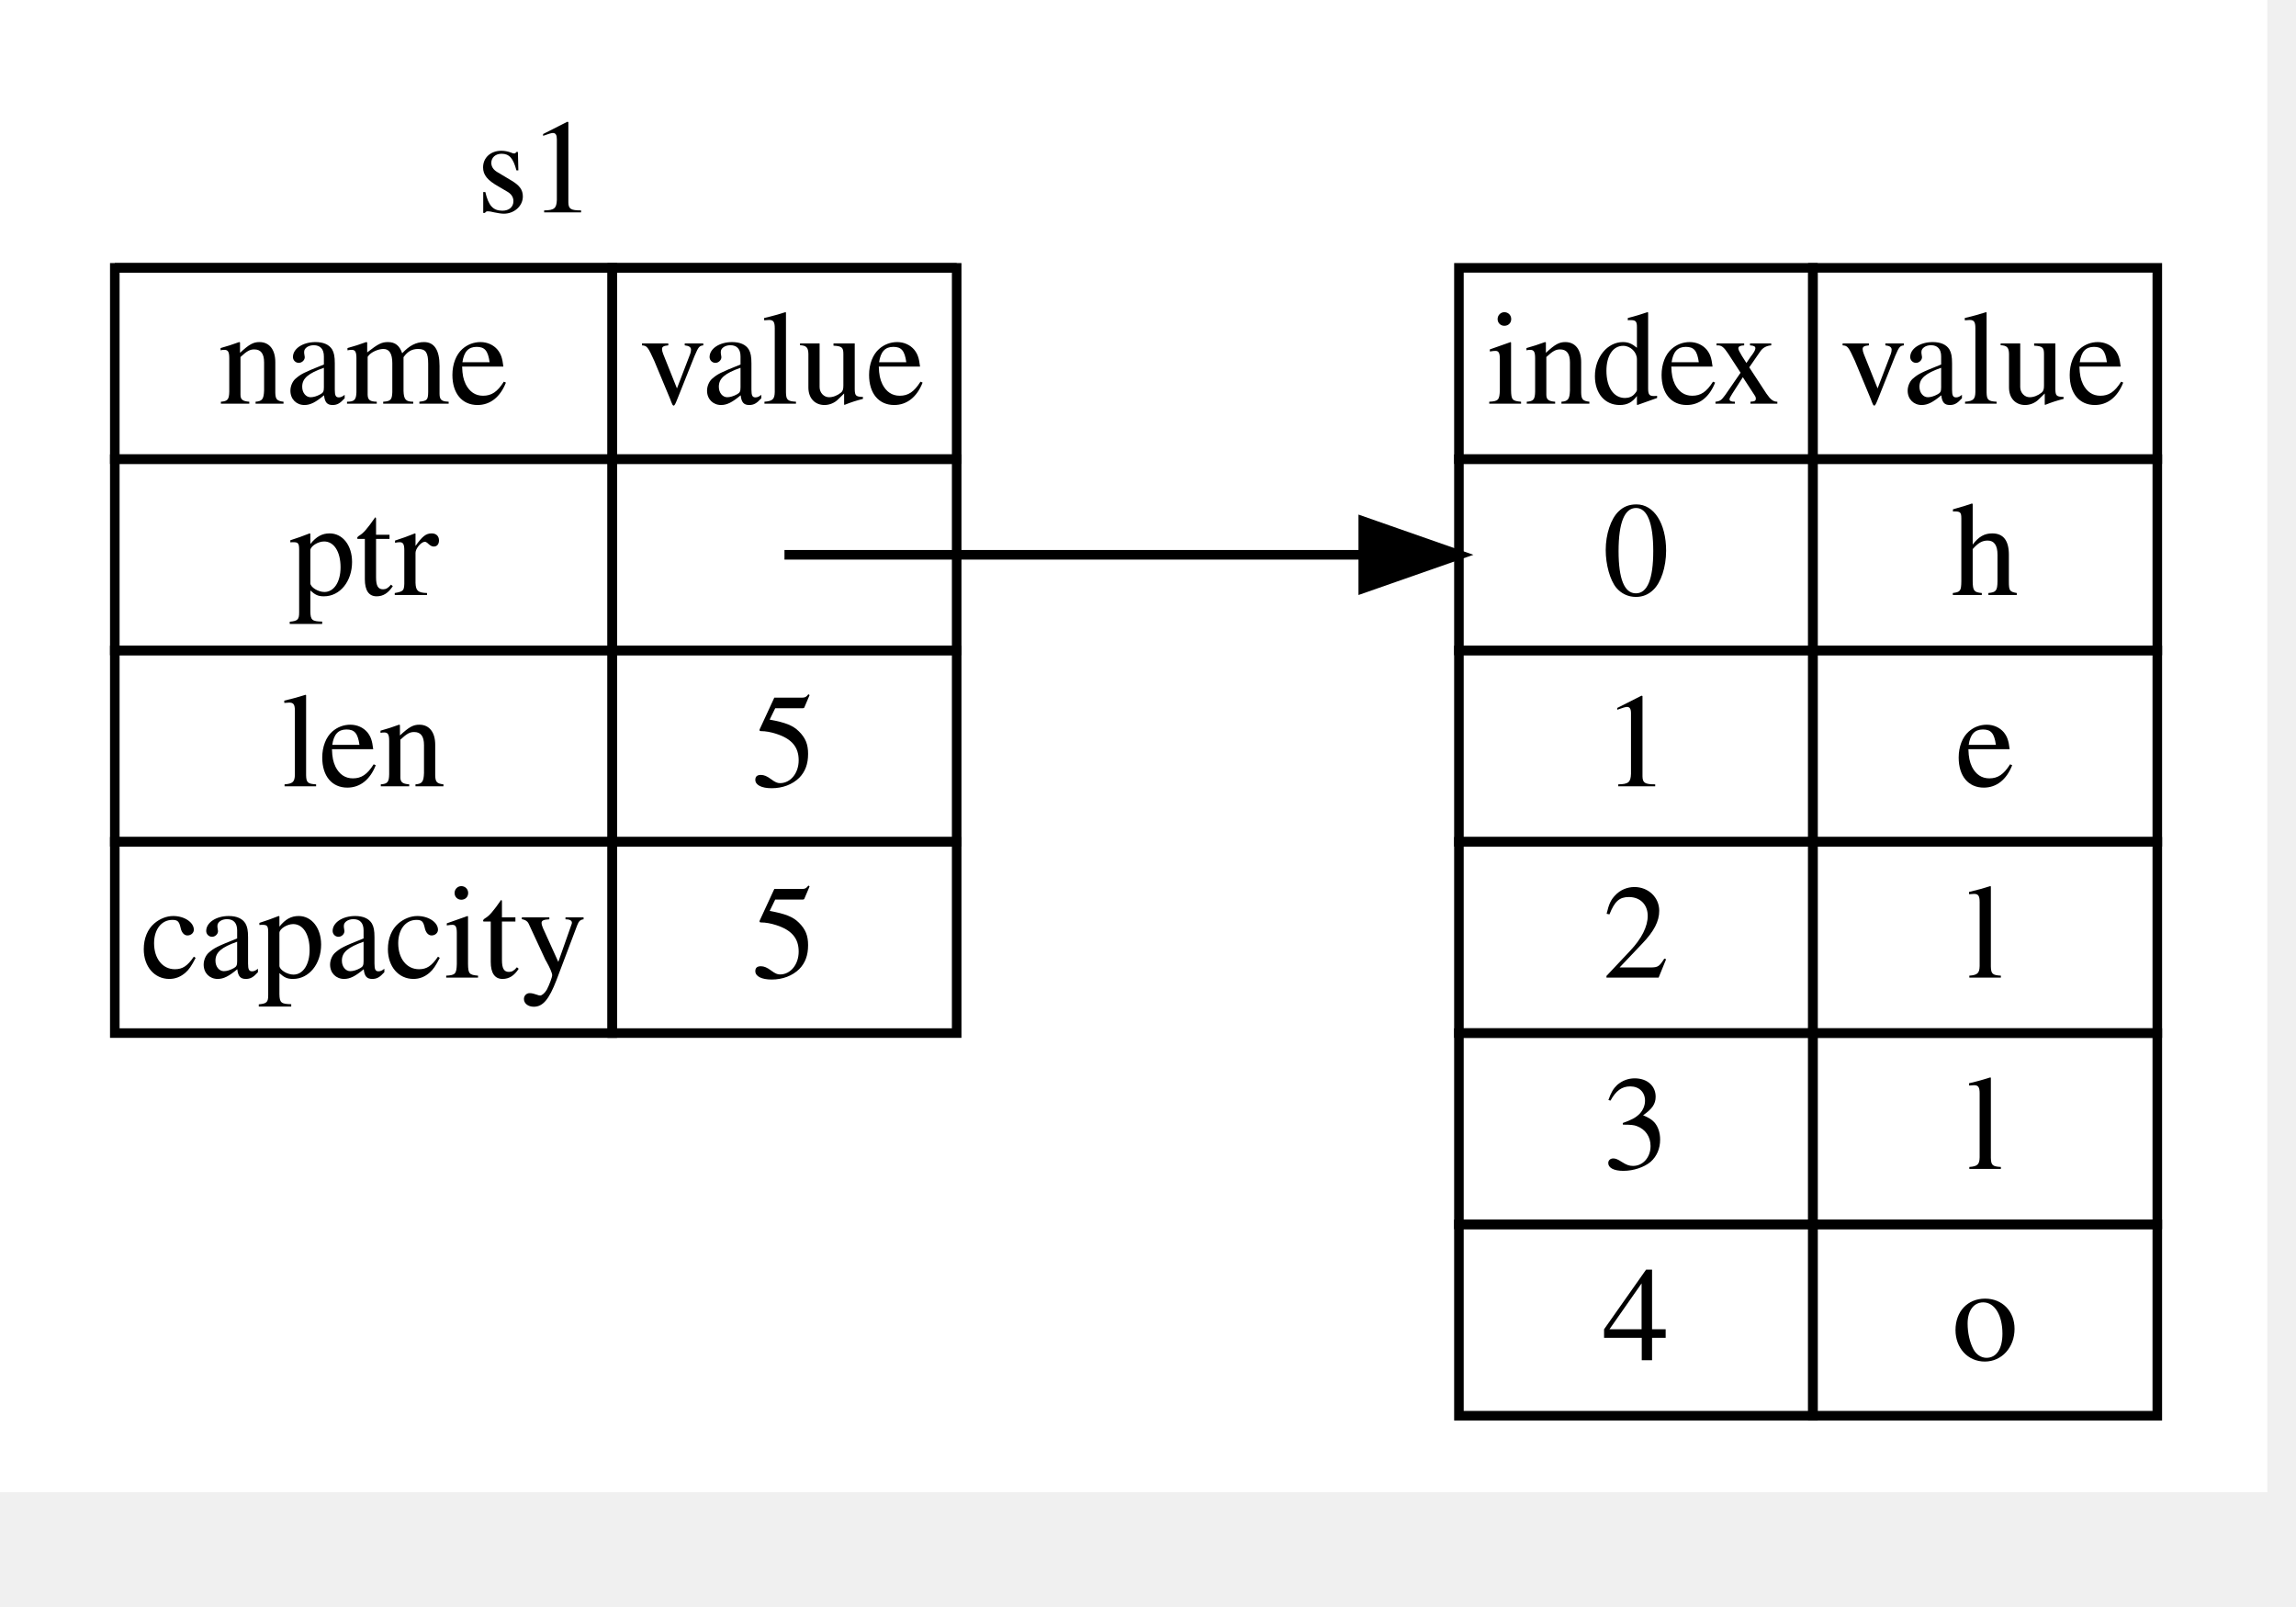
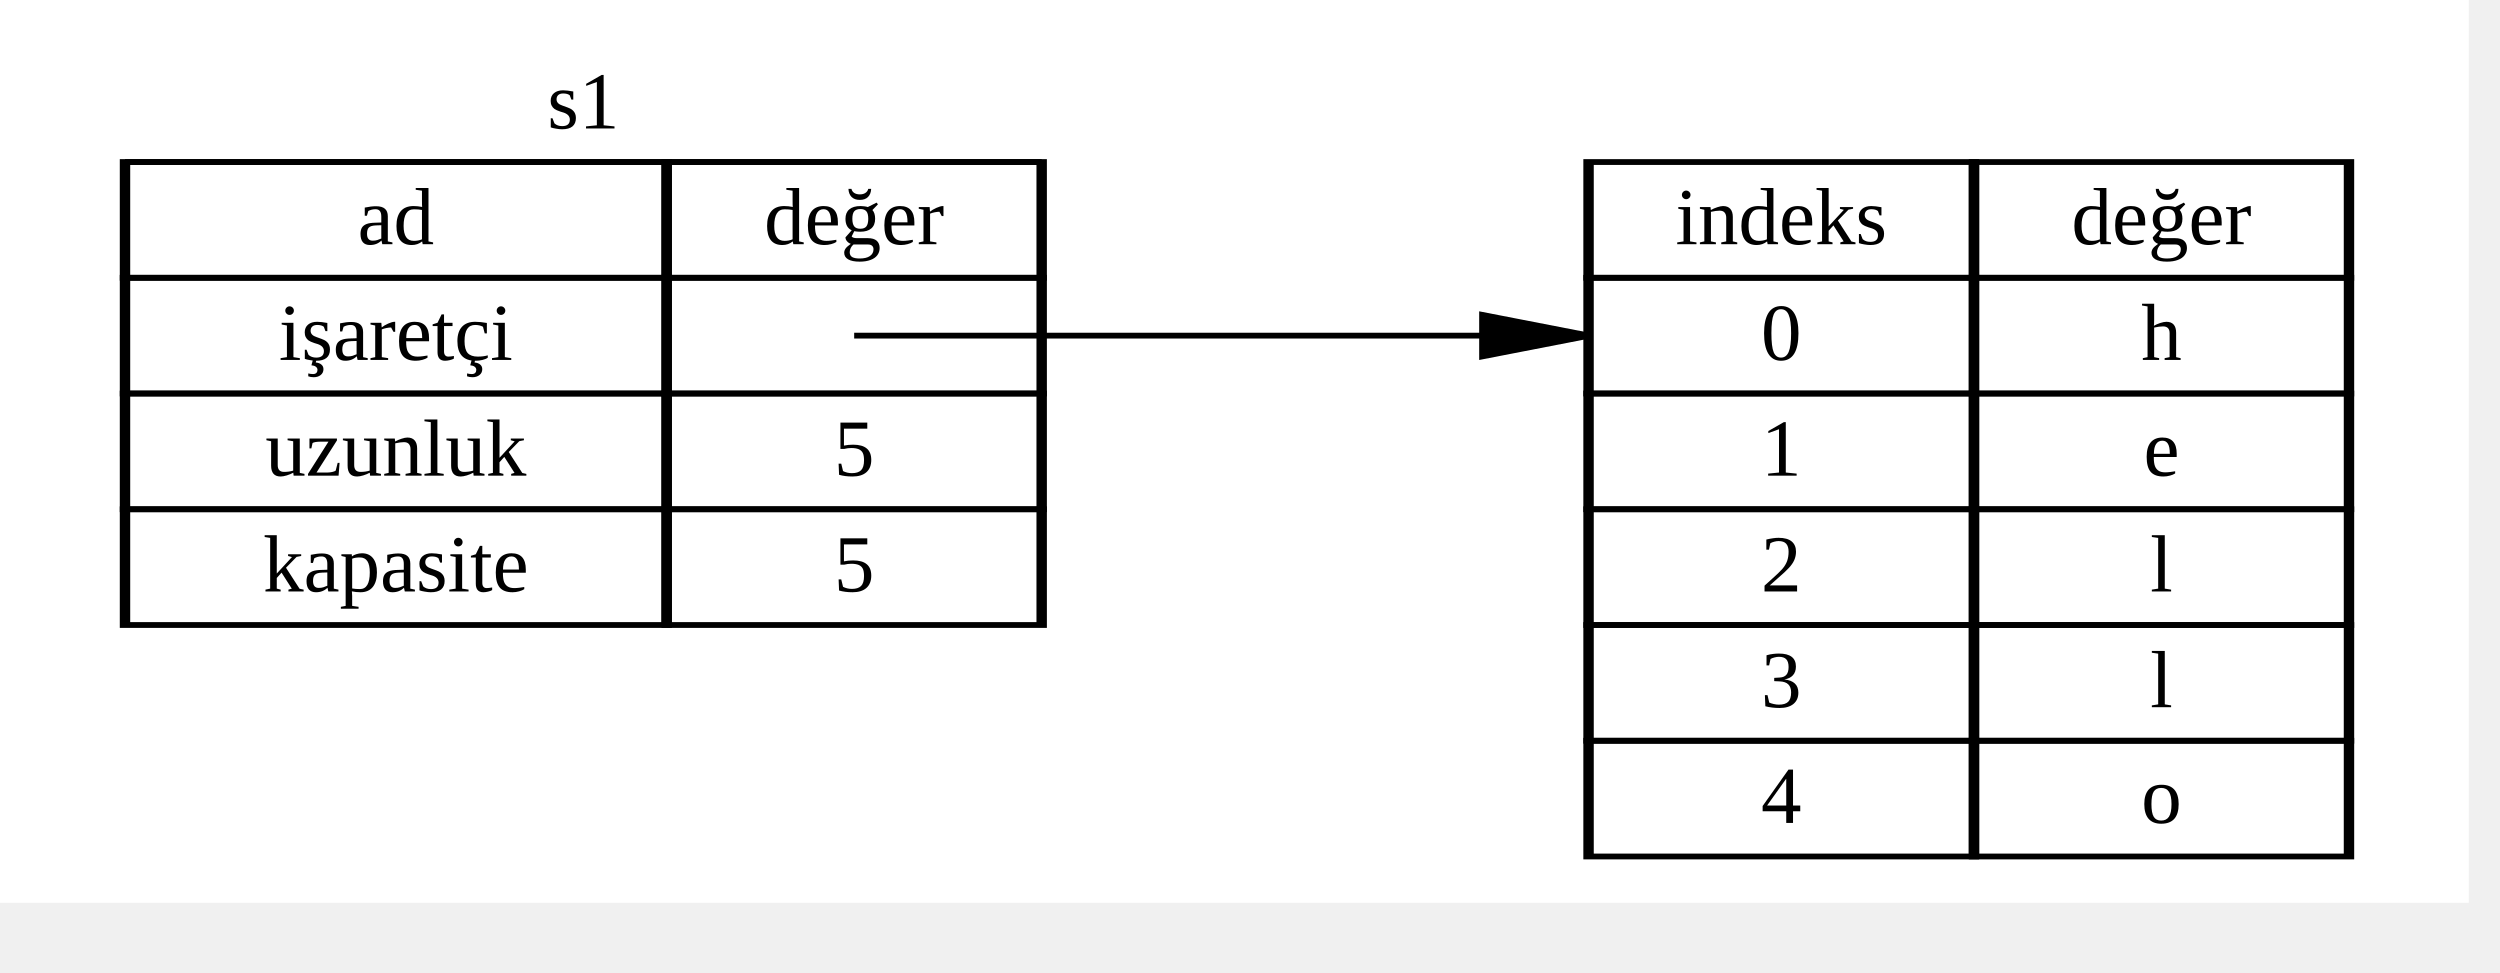
- <svg xmlns="http://www.w3.org/2000/svg" viewBox="0.00 0.00 1000.00 700.00">
-   <g id="graph0" class="graph" transform="scale(4.1667 4.1667) rotate(0) translate(4 152)">
+ <svg xmlns="http://www.w3.org/2000/svg" viewBox="0.00 0.00 1800 700.00">
+   <g id="graph0" class="graph" transform="scale(7.50006 4.1667) rotate(0) translate(4 152)">
    <polygon fill="#ffffff" stroke="transparent" points="-4,4 -4,-152 233,-152 233,4 -4,4" />
    <g id="node1" class="node">
      <polyline fill="none" stroke="#000000" points="8,-124 96,-124 " />
-       <text text-anchor="start" x="45.776" y="-129.8" font-family="Times,serif" font-size="14.00" fill="#000000">s1</text>
+       <text text-anchor="middle" x="52" y="-129.8" font-family="Liberation Serif, DejaVu Serif, serif" font-size="14.00" fill="#000000" transform="translate(52 0) scale(0.5555556 1) translate(-52 0)">s1</text>
      <polygon fill="none" stroke="#000000" points="8,-104 8,-124 60,-124 60,-104 8,-104" />
-       <text text-anchor="start" x="18.841" y="-109.8" font-family="Times,serif" font-size="14.00" fill="#000000">name</text>
+       <text text-anchor="middle" x="34" y="-109.8" font-family="Liberation Serif, DejaVu Serif, serif" font-size="14.00" fill="#000000" transform="translate(34 0) scale(0.5555556 1) translate(-34 0)">ad</text>
      <polygon fill="none" stroke="#000000" points="60,-104 60,-124 96,-124 96,-104 60,-104" />
-       <text text-anchor="start" x="62.841" y="-109.8" font-family="Times,serif" font-size="14.00" fill="#000000">value</text>
+       <text text-anchor="middle" x="78" y="-109.8" font-family="Liberation Serif, DejaVu Serif, serif" font-size="14.00" fill="#000000" transform="translate(78 0) scale(0.5555556 1) translate(-78 0)">değer</text>
      <polygon fill="none" stroke="#000000" points="8,-84 8,-104 60,-104 60,-84 8,-84" />
-       <text text-anchor="start" x="26.224" y="-89.8" font-family="Times,serif" font-size="14.00" fill="#000000">ptr</text>
+       <text text-anchor="middle" x="34" y="-89.8" font-family="Liberation Serif, DejaVu Serif, serif" font-size="14.00" fill="#000000" transform="translate(34 0) scale(0.5555556 1) translate(-34 0)">işaretçi</text>
      <polygon fill="none" stroke="#000000" points="60,-84 60,-104 96,-104 96,-84 60,-84" />
      <polygon fill="none" stroke="#000000" points="8,-64 8,-84 60,-84 60,-64 8,-64" />
-       <text text-anchor="start" x="25.448" y="-69.8" font-family="Times,serif" font-size="14.00" fill="#000000">len</text>
+       <text text-anchor="middle" x="34" y="-69.8" font-family="Liberation Serif, DejaVu Serif, serif" font-size="14.00" fill="#000000" transform="translate(34 0) scale(0.5555556 1) translate(-34 0)">uzunluk</text>
      <polygon fill="none" stroke="#000000" points="60,-64 60,-84 96,-84 96,-64 60,-64" />
-       <text text-anchor="start" x="74.5" y="-69.8" font-family="Times,serif" font-size="14.00" fill="#000000">5</text>
+       <text text-anchor="middle" x="78" y="-69.8" font-family="Liberation Serif, DejaVu Serif, serif" font-size="14.00" fill="#000000" transform="translate(78 0) scale(0.5555556 1) translate(-78 0)">5</text>
      <polygon fill="none" stroke="#000000" points="8,-44 8,-64 60,-64 60,-44 8,-44" />
-       <text text-anchor="start" x="10.683" y="-49.8" font-family="Times,serif" font-size="14.00" fill="#000000">capacity</text>
+       <text text-anchor="middle" x="34" y="-49.8" font-family="Liberation Serif, DejaVu Serif, serif" font-size="14.00" fill="#000000" transform="translate(34 0) scale(0.5555556 1) translate(-34 0)">kapasite</text>
      <polygon fill="none" stroke="#000000" points="60,-44 60,-64 96,-64 96,-44 60,-44" />
-       <text text-anchor="start" x="74.5" y="-49.8" font-family="Times,serif" font-size="14.00" fill="#000000">5</text>
+       <text text-anchor="middle" x="78" y="-49.8" font-family="Liberation Serif, DejaVu Serif, serif" font-size="14.00" fill="#000000" transform="translate(78 0) scale(0.5555556 1) translate(-78 0)">5</text>
    </g>
    <g id="node2" class="node">
      <polygon fill="none" stroke="#000000" points="148.5,-104 148.5,-124 185.5,-124 185.5,-104 148.5,-104" />
-       <text text-anchor="start" x="151.448" y="-109.8" font-family="Times,serif" font-size="14.00" fill="#000000">index</text>
+       <text text-anchor="middle" x="167" y="-109.8" font-family="Liberation Serif, DejaVu Serif, serif" font-size="14.00" fill="#000000" transform="translate(167 0) scale(0.5555556 1) translate(-167 0)">indeks</text>
      <polygon fill="none" stroke="#000000" points="185.5,-104 185.5,-124 221.5,-124 221.5,-104 185.5,-104" />
-       <text text-anchor="start" x="188.341" y="-109.8" font-family="Times,serif" font-size="14.00" fill="#000000">value</text>
+       <text text-anchor="middle" x="203.5" y="-109.8" font-family="Liberation Serif, DejaVu Serif, serif" font-size="14.00" fill="#000000" transform="translate(203.5 0) scale(0.5555556 1) translate(-203.5 0)">değer</text>
      <polygon fill="none" stroke="#000000" points="148.5,-84 148.5,-104 185.5,-104 185.5,-84 148.5,-84" />
-       <text text-anchor="start" x="163.5" y="-89.8" font-family="Times,serif" font-size="14.00" fill="#000000">0</text>
+       <text text-anchor="middle" x="167" y="-89.8" font-family="Liberation Serif, DejaVu Serif, serif" font-size="14.00" fill="#000000" transform="translate(167 0) scale(0.5555556 1) translate(-167 0)">0</text>
      <polygon fill="none" stroke="#000000" points="185.5,-84 185.5,-104 221.5,-104 221.5,-84 185.5,-84" />
-       <text text-anchor="start" x="200" y="-89.8" font-family="Times,serif" font-size="14.00" fill="#000000">h</text>
+       <text text-anchor="middle" x="203.5" y="-89.8" font-family="Liberation Serif, DejaVu Serif, serif" font-size="14.00" fill="#000000" transform="translate(203.5 0) scale(0.5555556 1) translate(-203.5 0)">h</text>
      <polygon fill="none" stroke="#000000" points="148.5,-64 148.5,-84 185.5,-84 185.5,-64 148.5,-64" />
-       <text text-anchor="start" x="163.5" y="-69.8" font-family="Times,serif" font-size="14.00" fill="#000000">1</text>
+       <text text-anchor="middle" x="167" y="-69.8" font-family="Liberation Serif, DejaVu Serif, serif" font-size="14.00" fill="#000000" transform="translate(167 0) scale(0.5555556 1) translate(-167 0)">1</text>
      <polygon fill="none" stroke="#000000" points="185.5,-64 185.5,-84 221.5,-84 221.5,-64 185.5,-64" />
-       <text text-anchor="start" x="200.393" y="-69.8" font-family="Times,serif" font-size="14.00" fill="#000000">e</text>
+       <text text-anchor="middle" x="203.5" y="-69.8" font-family="Liberation Serif, DejaVu Serif, serif" font-size="14.00" fill="#000000" transform="translate(203.5 0) scale(0.5555556 1) translate(-203.5 0)">e</text>
      <polygon fill="none" stroke="#000000" points="148.5,-44 148.5,-64 185.5,-64 185.5,-44 148.5,-44" />
-       <text text-anchor="start" x="163.5" y="-49.8" font-family="Times,serif" font-size="14.00" fill="#000000">2</text>
+       <text text-anchor="middle" x="167" y="-49.8" font-family="Liberation Serif, DejaVu Serif, serif" font-size="14.00" fill="#000000" transform="translate(167 0) scale(0.5555556 1) translate(-167 0)">2</text>
      <polygon fill="none" stroke="#000000" points="185.5,-44 185.5,-64 221.5,-64 221.5,-44 185.5,-44" />
-       <text text-anchor="start" x="201.555" y="-49.8" font-family="Times,serif" font-size="14.00" fill="#000000">l</text>
+       <text text-anchor="middle" x="203.5" y="-49.8" font-family="Liberation Serif, DejaVu Serif, serif" font-size="14.00" fill="#000000" transform="translate(203.5 0) scale(0.5555556 1) translate(-203.5 0)">l</text>
      <polygon fill="none" stroke="#000000" points="148.5,-24 148.5,-44 185.5,-44 185.5,-24 148.5,-24" />
-       <text text-anchor="start" x="163.5" y="-29.8" font-family="Times,serif" font-size="14.00" fill="#000000">3</text>
+       <text text-anchor="middle" x="167" y="-29.8" font-family="Liberation Serif, DejaVu Serif, serif" font-size="14.00" fill="#000000" transform="translate(167 0) scale(0.5555556 1) translate(-167 0)">3</text>
      <polygon fill="none" stroke="#000000" points="185.5,-24 185.5,-44 221.5,-44 221.5,-24 185.5,-24" />
-       <text text-anchor="start" x="201.555" y="-29.8" font-family="Times,serif" font-size="14.00" fill="#000000">l</text>
+       <text text-anchor="middle" x="203.5" y="-29.8" font-family="Liberation Serif, DejaVu Serif, serif" font-size="14.00" fill="#000000" transform="translate(203.5 0) scale(0.5555556 1) translate(-203.5 0)">l</text>
      <polygon fill="none" stroke="#000000" points="148.5,-4 148.5,-24 185.5,-24 185.5,-4 148.5,-4" />
-       <text text-anchor="start" x="163.5" y="-9.8" font-family="Times,serif" font-size="14.00" fill="#000000">4</text>
+       <text text-anchor="middle" x="167" y="-9.8" font-family="Liberation Serif, DejaVu Serif, serif" font-size="14.00" fill="#000000" transform="translate(167 0) scale(0.5555556 1) translate(-167 0)">4</text>
      <polygon fill="none" stroke="#000000" points="185.5,-4 185.5,-24 221.5,-24 221.5,-4 185.5,-4" />
-       <text text-anchor="start" x="200" y="-9.8" font-family="Times,serif" font-size="14.00" fill="#000000">o</text>
+       <text text-anchor="middle" x="203.5" y="-9.8" font-family="Liberation Serif, DejaVu Serif, serif" font-size="14.00" fill="#000000" transform="translate(203.5 0) scale(0.5555556 1) translate(-203.5 0)">o</text>
    </g>
    <g id="edge1" class="edge">
      <path fill="none" stroke="#000000" d="M78,-94C78,-94 109.341,-94 138.38,-94" />
      <polygon fill="#000000" stroke="#000000" points="138.5,-97.5 148.5,-94 138.5,-90.5 138.5,-97.5" />
    </g>
  </g>
</svg>
